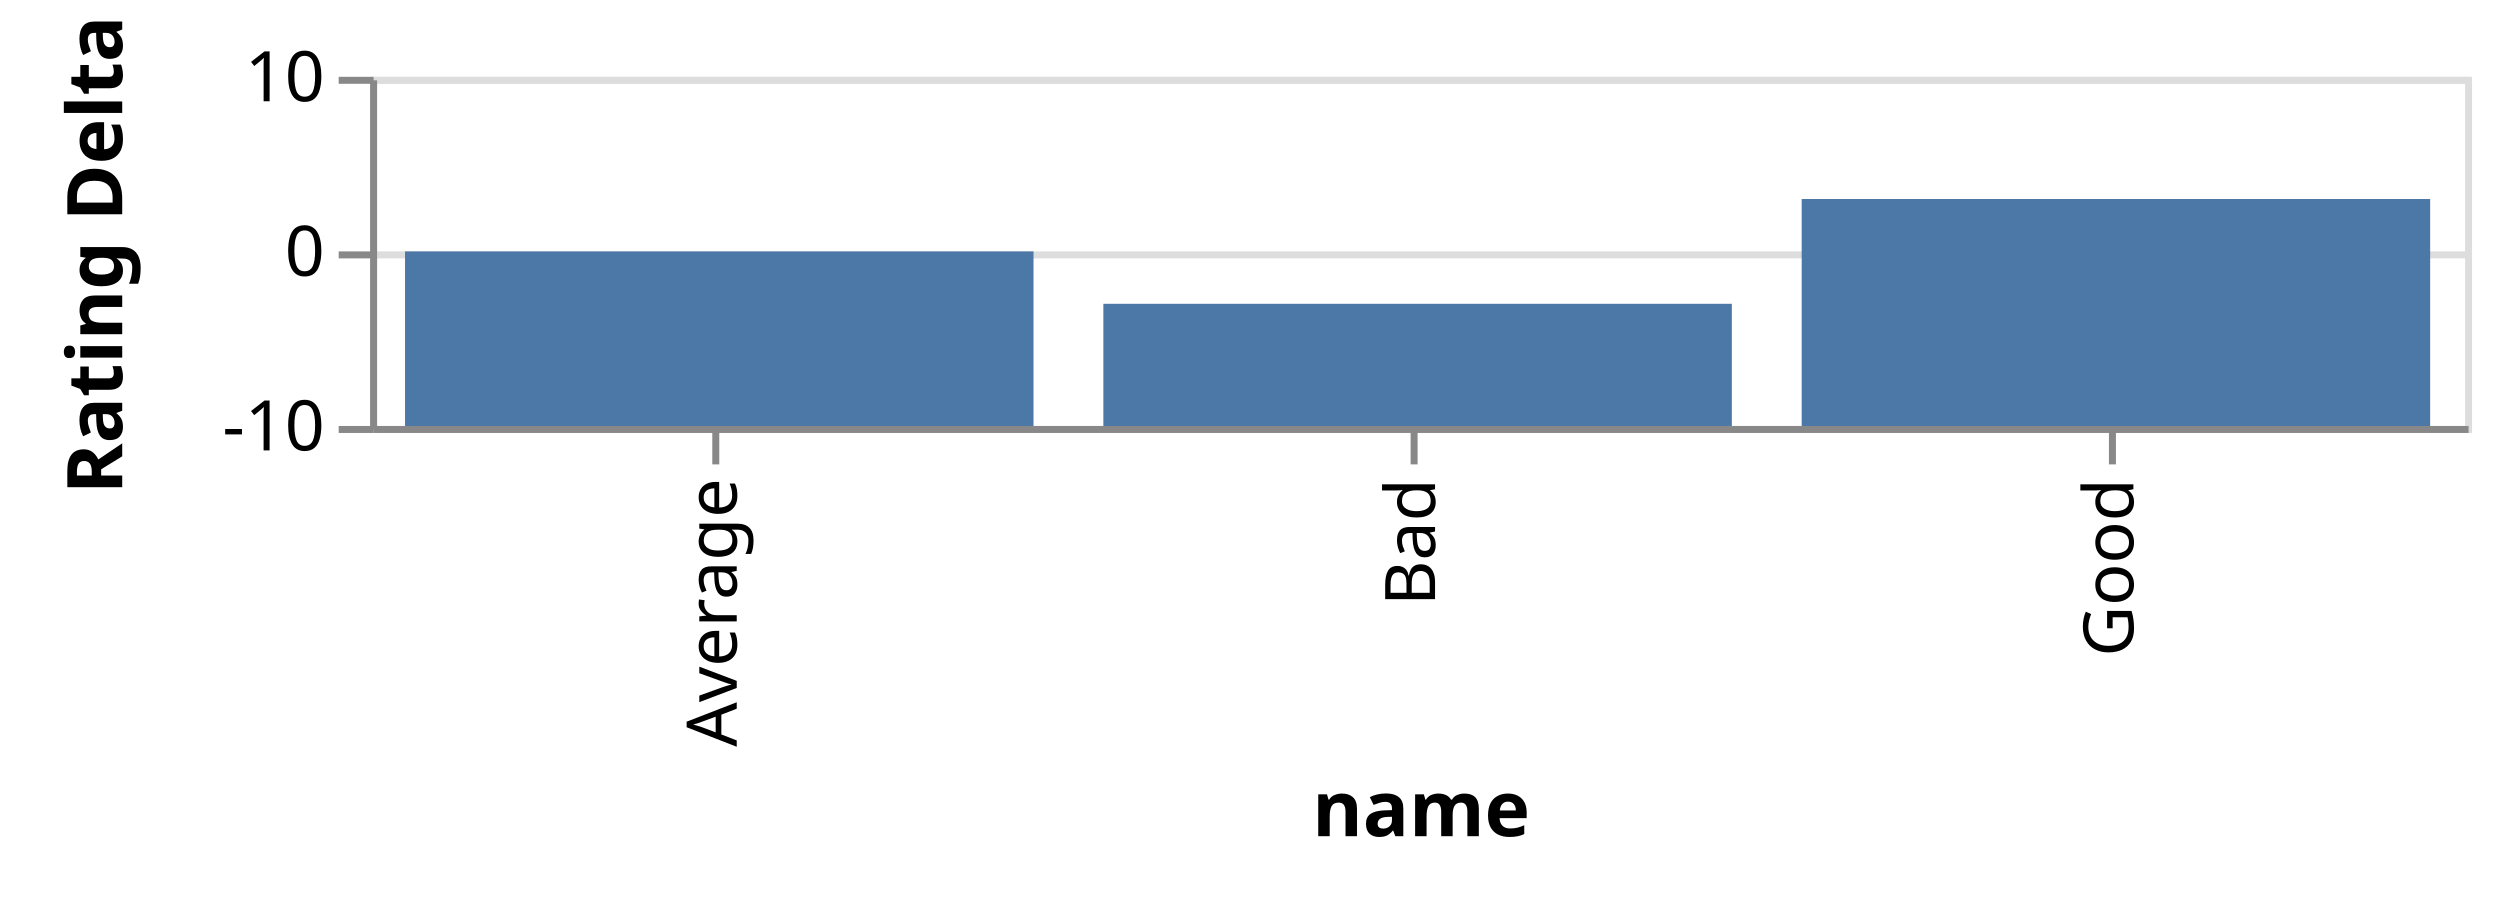
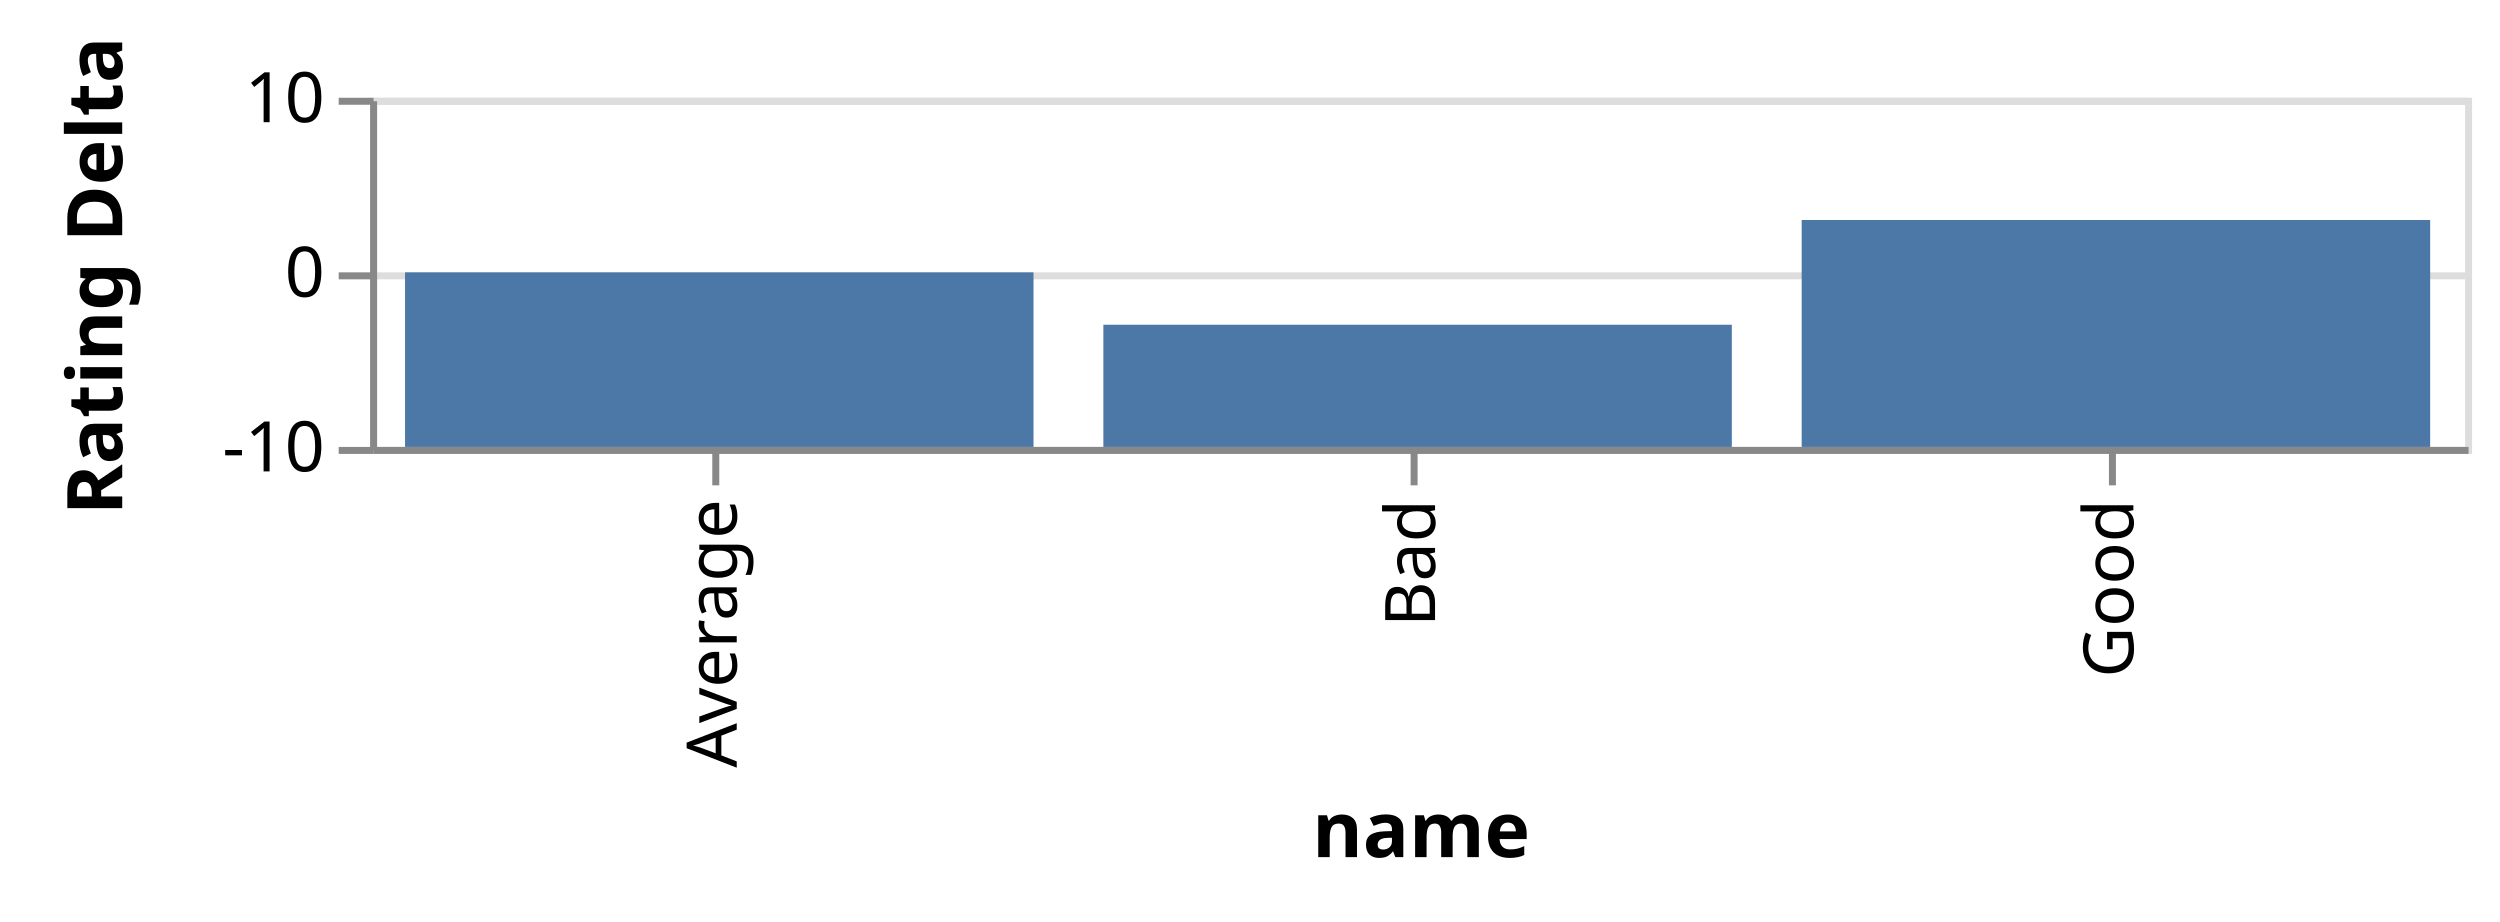
- <svg xmlns="http://www.w3.org/2000/svg" class="marks" width="358" height="129" viewBox="0 0 358 129" version="1.1">
+ <svg xmlns="http://www.w3.org/2000/svg" class="marks" width="358" height="132" viewBox="0 0 358 132" version="1.1">
  <defs>
    <clipPath id="clip1">
      <rect x="0" y="0" width="300" height="50" />
    </clipPath>
  </defs>
-   <g transform="translate(53,11)">
+   <g transform="translate(53,14)">
    <g class="mark-group role-frame root">
      <g transform="translate(0,0)">
        <path class="background" d="M0.5,0.5h300v50h-300Z" style="fill: transparent; stroke: #ddd;" />
        <g>
          <g class="mark-group role-axis">
            <g transform="translate(0.5,0.5)">
              <path class="background" d="M0,0h0v0h0Z" style="pointer-events: none; fill: none;" />
              <g>
                <g class="mark-rule role-axis-grid" style="pointer-events: none;">
                  <line transform="translate(0,50)" x2="300" y2="0" style="fill: none; stroke: #ddd; stroke-width: 1; stroke-dasharray: ; opacity: 1;" />
                  <line transform="translate(0,25)" x2="300" y2="0" style="fill: none; stroke: #ddd; stroke-width: 1; stroke-dasharray: ; opacity: 1;" />
                  <line transform="translate(0,0)" x2="300" y2="0" style="fill: none; stroke: #ddd; stroke-width: 1; stroke-dasharray: ; opacity: 1;" />
                </g>
              </g>
            </g>
          </g>
          <g class="mark-rect role-mark layer_0_marks" clip-path="url(#clip1)">
            <path d="M205,17.5h90v32.5h-90Z" style="fill: #4c78a8;" />
            <path d="M105,32.5h90v17.5h-90Z" style="fill: #4c78a8;" />
            <path d="M5,25h90v25h-90Z" style="fill: #4c78a8;" />
          </g>
          <g class="mark-group role-axis">
            <g transform="translate(0.5,50.5)">
              <path class="background" d="M0,0h0v0h0Z" style="pointer-events: none; fill: none;" />
              <g>
                <g class="mark-rule role-axis-tick" style="pointer-events: none;">
                  <line transform="translate(49,0)" x2="0" y2="5" style="fill: none; stroke: #888; stroke-width: 1; opacity: 1;" />
                  <line transform="translate(149,0)" x2="0" y2="5" style="fill: none; stroke: #888; stroke-width: 1; opacity: 1;" />
                  <line transform="translate(249,0)" x2="0" y2="5" style="fill: none; stroke: #888; stroke-width: 1; opacity: 1;" />
                </g>
                <g class="mark-text role-axis-label" style="pointer-events: none;">
                  <text text-anchor="end" transform="translate(49,7) rotate(270) translate(0,3)" style="font: 10px sans-serif; fill: #000; opacity: 1;">Average</text>
                  <text text-anchor="end" transform="translate(149,7) rotate(270) translate(0,3)" style="font: 10px sans-serif; fill: #000; opacity: 1;">Bad</text>
                  <text text-anchor="end" transform="translate(249,7) rotate(270) translate(0,3)" style="font: 10px sans-serif; fill: #000; opacity: 1;">Good</text>
                </g>
                <g class="mark-rule role-axis-domain" style="pointer-events: none;">
                  <line transform="translate(0,0)" x2="300" y2="0" style="fill: none; stroke: #888; stroke-width: 1; opacity: 1;" />
                </g>
                <g class="mark-text role-axis-title" style="pointer-events: none;">
                  <text text-anchor="middle" transform="translate(150,58.24609)" style="font: bold 11px sans-serif; fill: #000; opacity: 1;">name</text>
                </g>
              </g>
            </g>
          </g>
          <g class="mark-group role-axis">
            <g transform="translate(0.5,0.5)">
              <path class="background" d="M0,0h0v0h0Z" style="pointer-events: none; fill: none;" />
              <g>
                <g class="mark-rule role-axis-tick" style="pointer-events: none;">
                  <line transform="translate(0,50)" x2="-5" y2="0" style="fill: none; stroke: #888; stroke-width: 1; opacity: 1;" />
                  <line transform="translate(0,25)" x2="-5" y2="0" style="fill: none; stroke: #888; stroke-width: 1; opacity: 1;" />
                  <line transform="translate(0,0)" x2="-5" y2="0" style="fill: none; stroke: #888; stroke-width: 1; opacity: 1;" />
                </g>
                <g class="mark-text role-axis-label" style="pointer-events: none;">
                  <text text-anchor="end" transform="translate(-7,53)" style="font: 10px sans-serif; fill: #000; opacity: 1;">-10</text>
                  <text text-anchor="end" transform="translate(-7,28)" style="font: 10px sans-serif; fill: #000; opacity: 1;">0</text>
                  <text text-anchor="end" transform="translate(-7,3)" style="font: 10px sans-serif; fill: #000; opacity: 1;">10</text>
                </g>
                <g class="mark-rule role-axis-domain" style="pointer-events: none;">
                  <line transform="translate(0,50)" x2="0" y2="-50" style="fill: none; stroke: #888; stroke-width: 1; opacity: 1;" />
                </g>
                <g class="mark-text role-axis-title" style="pointer-events: none;">
                  <text text-anchor="middle" transform="translate(-34,25) rotate(-90) translate(0,-2)" style="font: bold 11px sans-serif; fill: #000; opacity: 1;">Rating Delta</text>
                </g>
              </g>
            </g>
          </g>
        </g>
      </g>
    </g>
  </g>
</svg>
